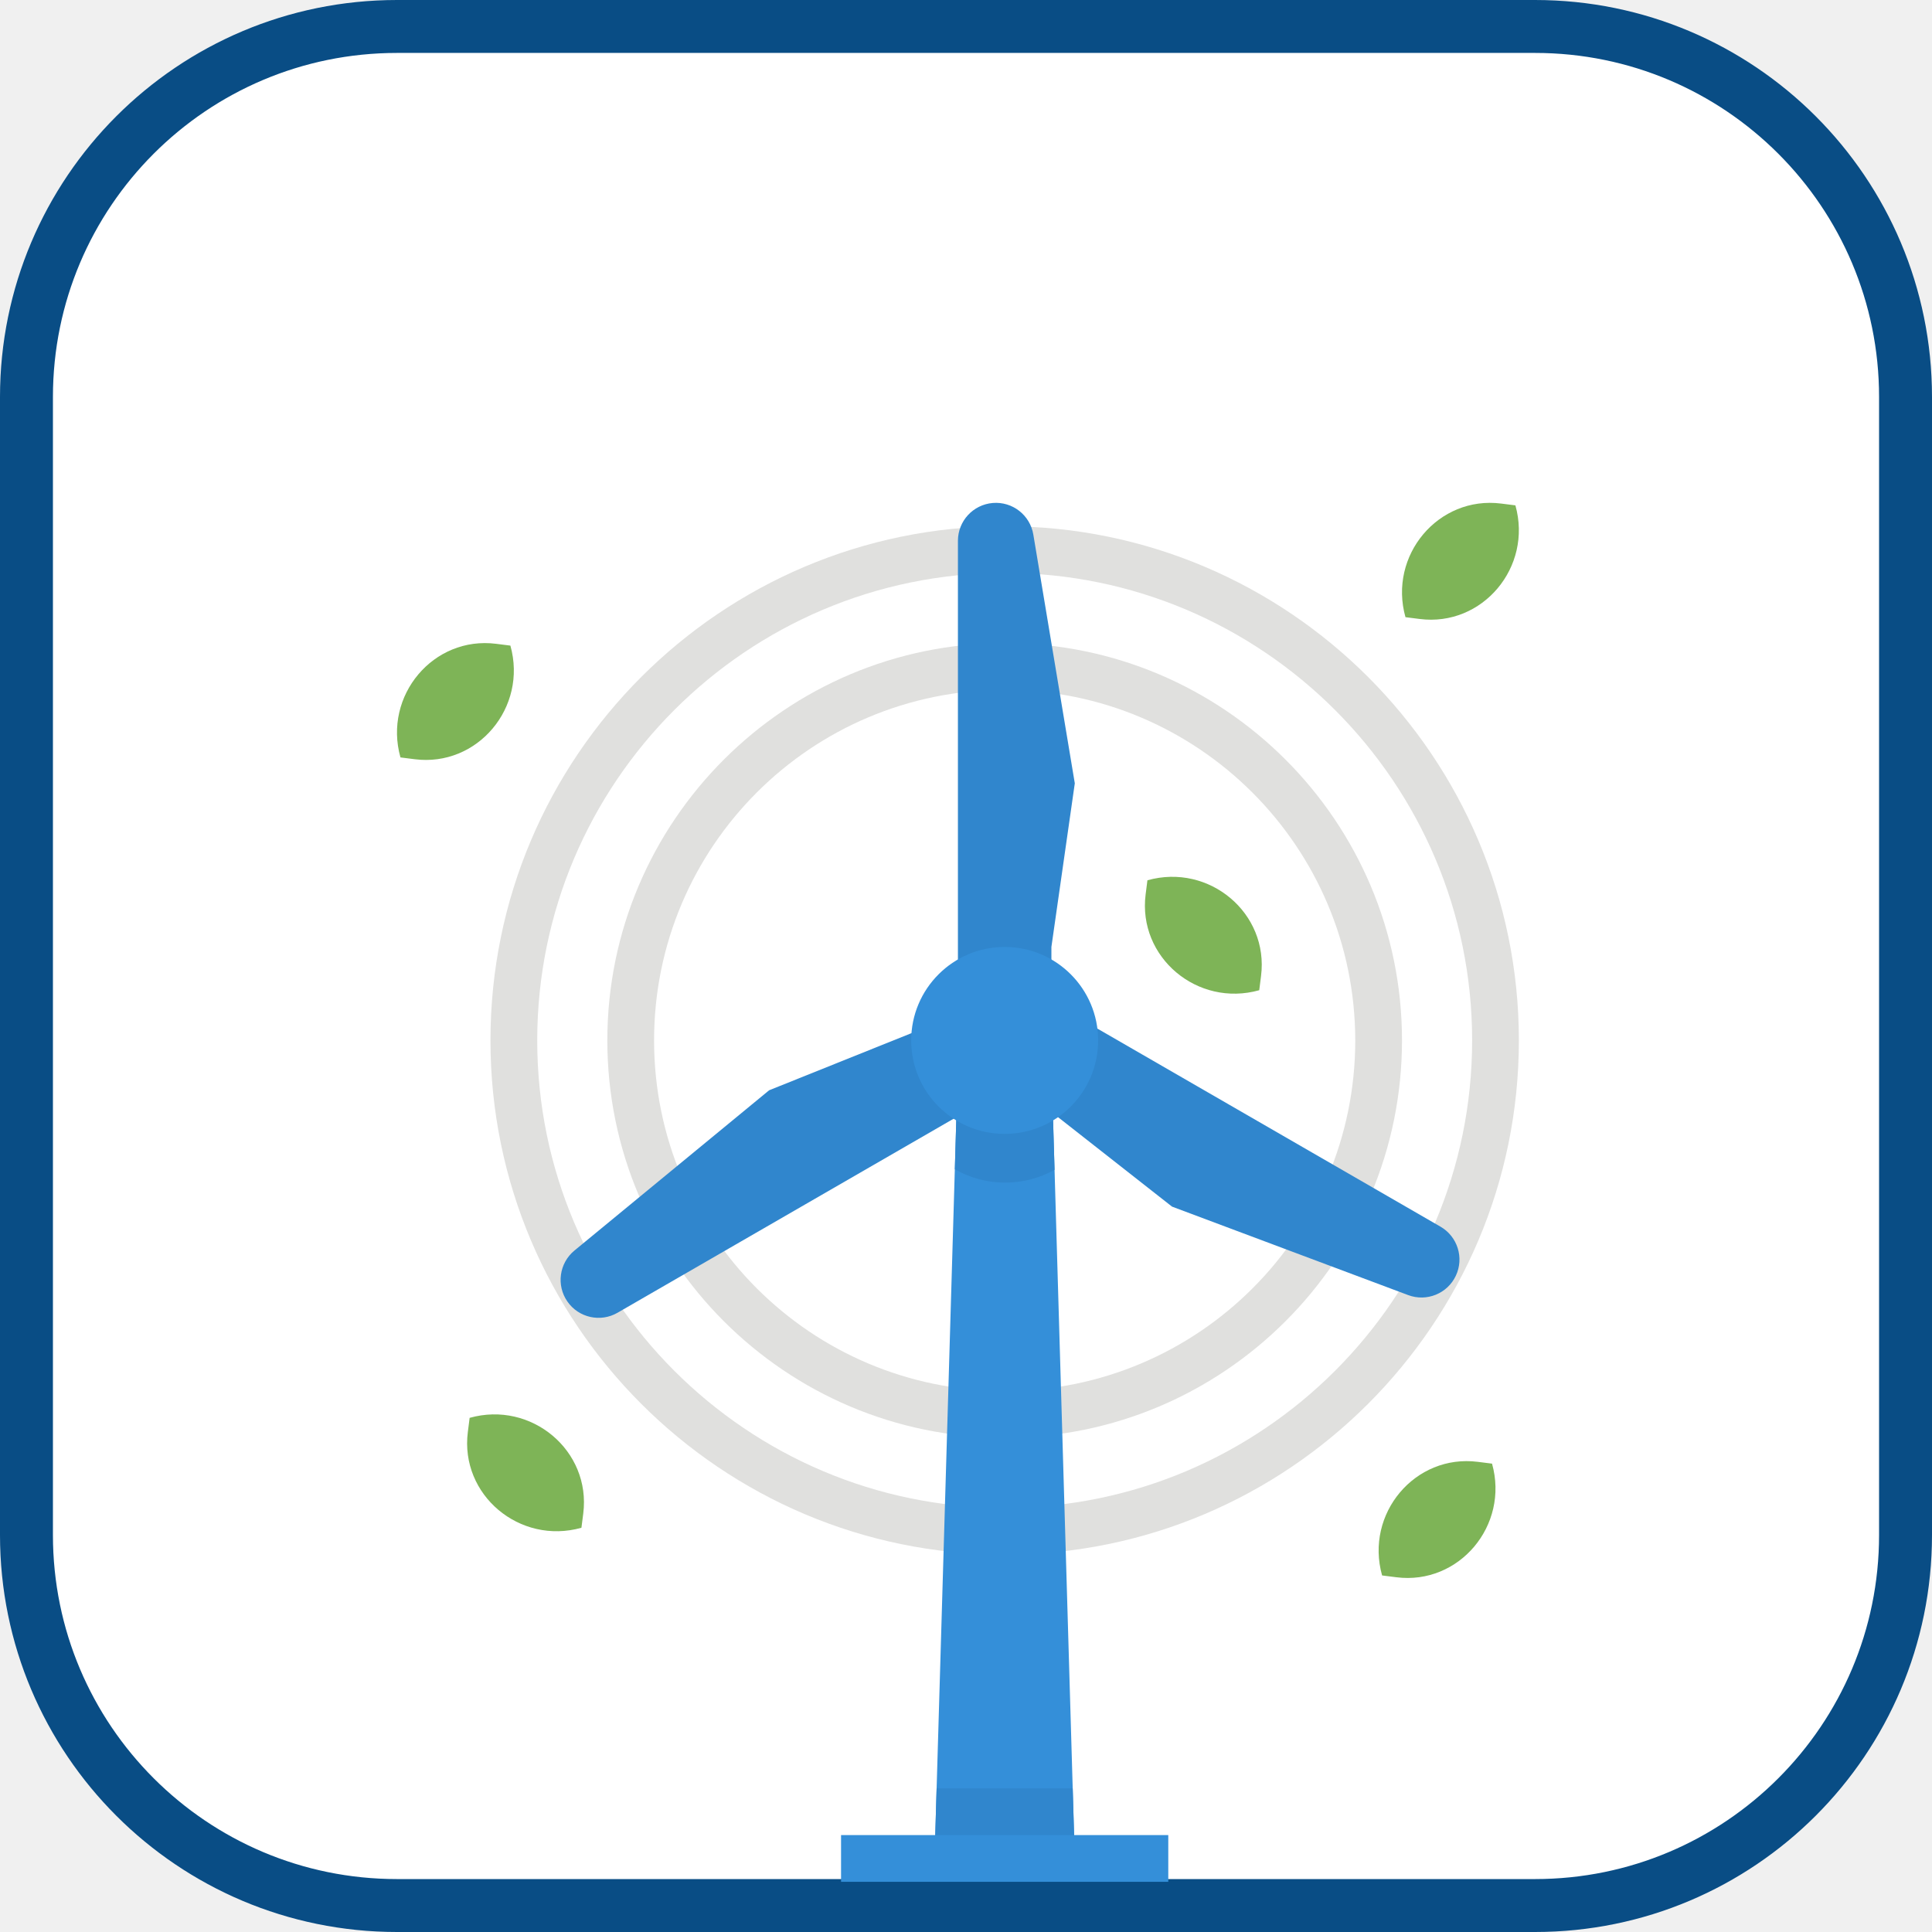
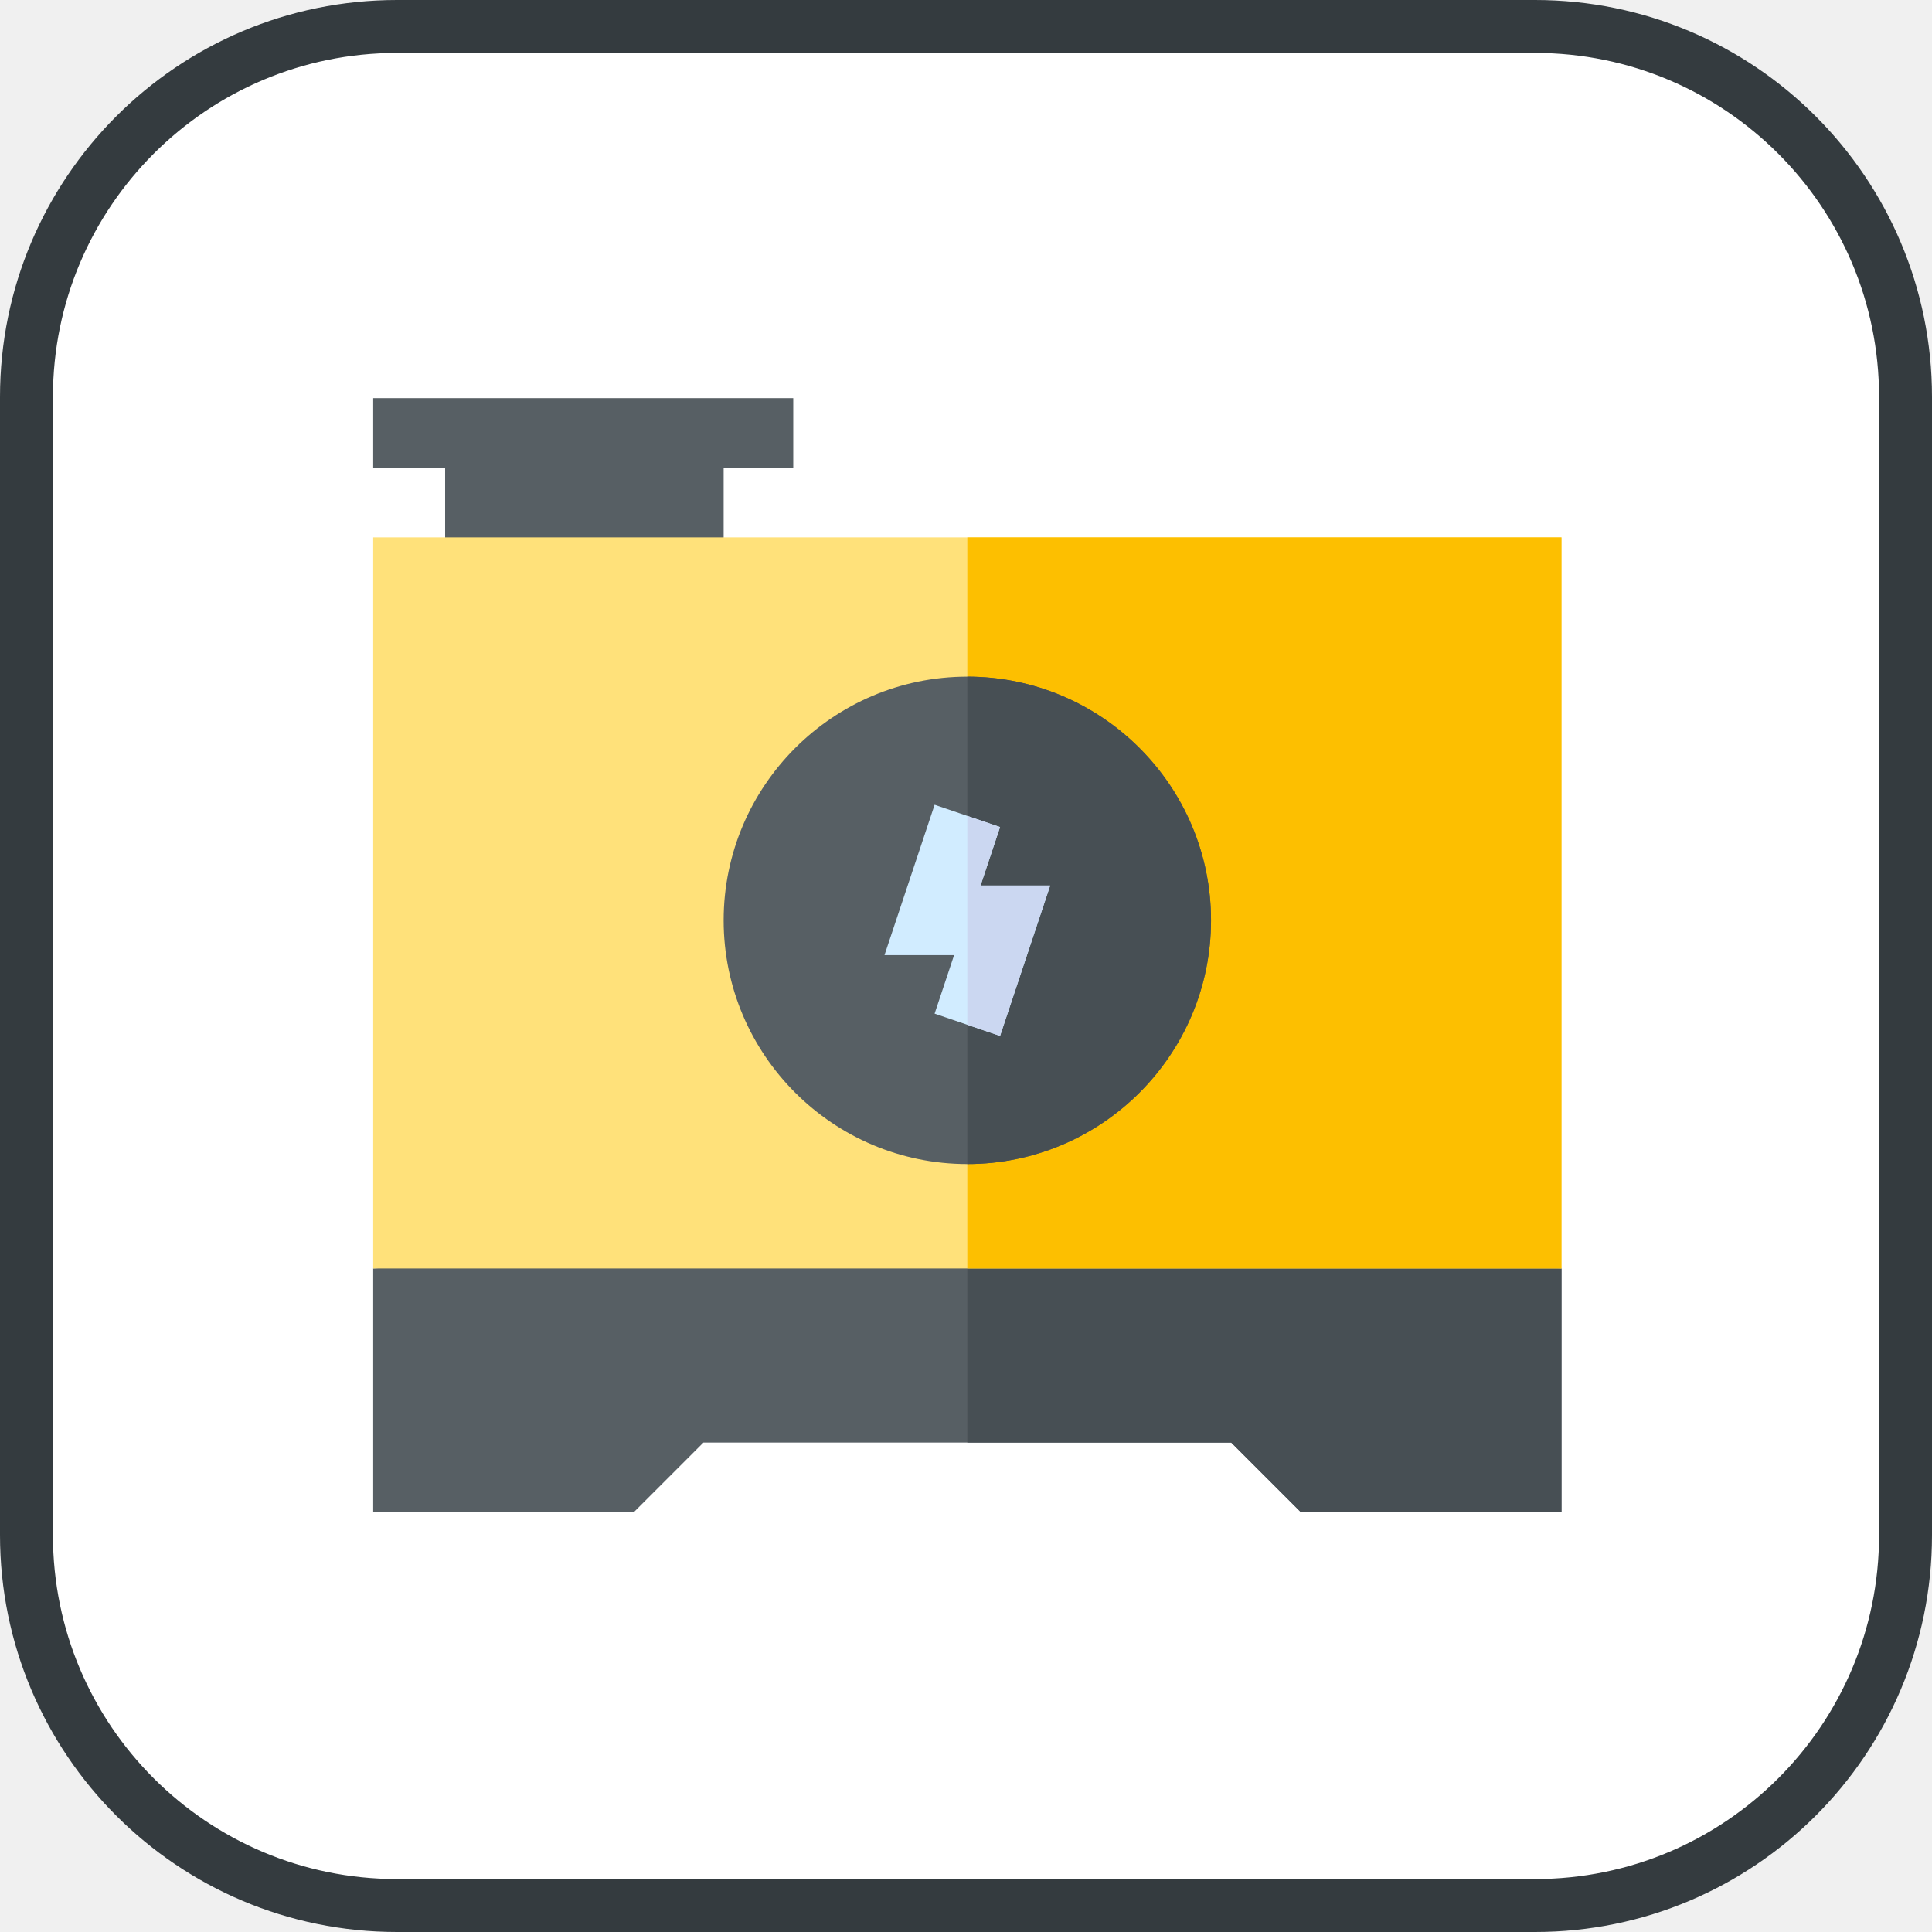
<svg xmlns="http://www.w3.org/2000/svg" width="73px" height="73px" viewBox="0 0 73 73" version="1.1">
  <defs />
  <g id="the-modern-web/generators" stroke="none" stroke-width="1" fill="none" fill-rule="evenodd">
-     <g id="container" transform="translate(2, 2)" fill-rule="nonzero">
-       <rect id="mask" stroke="#094D85" stroke-width="2" fill="#FFFFFF" x="-1" y="-1" width="71" height="71" rx="14" />
-       <g id="eolic-energy" transform="translate(13, 17)">
-         <path d="M22.961,39.74 C12.248,39.74 3.532,31.025 3.532,20.312 C3.532,9.599 12.248,0.883 22.961,0.883 C33.674,0.883 42.39,9.599 42.39,20.312 C42.39,31.025 33.674,39.74 22.961,39.74 Z M22.961,2.649 C13.222,2.649 5.299,10.572 5.299,20.312 C5.299,30.051 13.222,37.974 22.961,37.974 C32.701,37.974 40.624,30.051 40.624,20.312 C40.624,10.572 32.701,2.649 22.961,2.649 Z" id="Shape" fill="#E0E0DE" />
-         <path d="M22.961,35.325 C14.683,35.325 7.948,28.59 7.948,20.312 C7.948,12.033 14.683,5.299 22.961,5.299 C31.24,5.299 37.974,12.033 37.974,20.312 C37.974,28.59 31.24,35.325 22.961,35.325 Z M22.961,7.065 C15.645,7.065 9.714,12.996 9.714,20.312 C9.714,27.628 15.645,33.559 22.961,33.559 C30.277,33.559 36.208,27.628 36.208,20.312 C36.2,12.999 30.274,7.073 22.961,7.065 Z" id="Shape" fill="#E0E0DE" />
-         <polygon id="Shape" fill="#348FD9" points="25.611 51.221 20.312 51.221 20.39 48.572 21.078 25.181 21.195 21.195 24.727 21.195 24.846 25.2 25.532 48.572" />
-         <path d="M24.846,25.2 C23.673,25.853 22.244,25.846 21.078,25.181 L21.195,21.195 L24.727,21.195 L24.846,25.2 Z" id="Shape" fill="#3086CD" />
-         <path d="M39.428,27.349 L24.727,18.862 L24.727,16.779 L25.611,10.597 L24.044,1.199 C23.921,0.462 23.255,-0.057 22.511,0.005 C21.767,0.067 21.195,0.688 21.195,1.434 L21.195,19.098 L19.856,19.87 L14.061,22.196 L6.704,28.252 C6.129,28.727 6.013,29.564 6.438,30.177 C6.863,30.79 7.687,30.975 8.333,30.602 L23.165,22.039 L24.372,22.736 L29.285,26.592 L38.208,29.935 C38.907,30.197 39.69,29.879 40.008,29.204 C40.327,28.529 40.074,27.722 39.428,27.349 L39.428,27.349 Z" id="Shape" fill="#3086CD" />
-         <circle id="Oval" fill="#348FD9" cx="22.961" cy="20.312" r="3.532" />
-         <g id="Group" fill="#7EB457">
-           <path d="M38.643,4.388 L38.105,4.32 C37.449,1.984 39.352,-0.274 41.722,0.027 L42.259,0.095 C42.915,2.431 41.012,4.69 38.643,4.388 Z" id="Shape" />
-           <path d="M28.287,14.798 L28.355,14.261 C30.691,13.605 32.95,15.507 32.648,17.877 L32.58,18.415 C30.244,19.071 27.986,17.168 28.287,14.798 Z" id="Shape" />
-           <path d="M37.759,40.596 L37.222,40.528 C36.566,38.192 38.468,35.934 40.838,36.235 L41.376,36.303 C42.032,38.639 40.129,40.898 37.759,40.596 Z" id="Shape" />
-           <path d="M0.668,9.687 L0.131,9.619 C-0.525,7.283 1.377,5.025 3.747,5.326 L4.285,5.394 C4.941,7.73 3.038,9.989 0.668,9.687 Z" id="Shape" />
-           <path d="M2.677,35.11 L2.745,34.573 C5.081,33.917 7.339,35.819 7.038,38.189 L6.969,38.726 C4.634,39.382 2.375,37.48 2.677,35.11 Z" id="Shape" />
-         </g>
-         <polygon id="Shape" fill="#3086CD" points="25.611 51.221 20.312 51.221 20.39 48.572 25.532 48.572" />
-         <polygon id="Shape" fill="#348FD9" points="16.779 50.338 29.143 50.338 29.143 52.104 16.779 52.104" />
-       </g>
+     <g id="container" transform="translate(2, 2)" fill="#FFFFFF" fill-rule="nonzero" stroke="#343B3F" stroke-width="2">
+       <rect id="mask" x="-1" y="-1" width="71" height="71" rx="14" />
+     </g>
+     <g id="generator" transform="translate(14, 15)" fill-rule="nonzero">
+       <path d="M15.973,0.044 C15.591,0.044 -0.435,0.044 0.101,0.044 L0.101,2.675 L2.819,2.675 L2.819,6.621 L13.343,6.621 L13.343,2.675 L15.973,2.675 L15.973,0.044 Z" id="Shape" fill="#575F64" />
+       <polygon id="Shape" fill="#575F64" points="45 32.929 45 42.137 35.152 42.137 32.521 39.506 12.58 39.506 9.949 42.137 0.101 42.137 0.101 32.929 22.55 31.614" />
+       <polygon id="Shape" fill="#474F54" points="45 32.929 45 42.137 35.152 42.137 32.521 39.506 22.55 39.506 22.55 31.614" />
+       <polygon id="Shape" fill="#FFE17A" points="0.101 5.305 45 5.305 45 32.929 0.101 32.929" />
+       <polygon id="Shape" fill="#FDBF00" points="22.55 5.305 45 5.305 45 32.929 22.55 32.929" />
+       <path d="M22.55,10.567 C17.473,10.567 13.343,14.697 13.343,19.775 C13.343,24.852 17.473,28.983 22.55,28.983 C27.628,28.983 31.758,24.852 31.758,19.775 C31.758,14.697 27.628,10.567 22.55,10.567 Z" id="Shape" fill="#575F64" />
+       <path d="M31.758,19.775 C31.758,24.852 27.628,28.983 22.55,28.983 L22.55,10.567 C27.628,10.567 31.758,14.697 31.758,19.775 Z" id="Shape" fill="#474F54" />
+       <polygon id="Shape" fill="#D1ECFF" points="25.681 18.459 23.787 24.142 21.314 23.3 22.05 21.09 19.42 21.09 21.314 15.408 23.787 16.25 23.05 18.459" />
+       <polygon id="Shape" fill="#CBD7F1" points="25.681 18.459 23.787 24.142 22.55 23.721 22.55 15.829 23.787 16.25 23.05 18.459" />
    </g>
  </g>
</svg>
